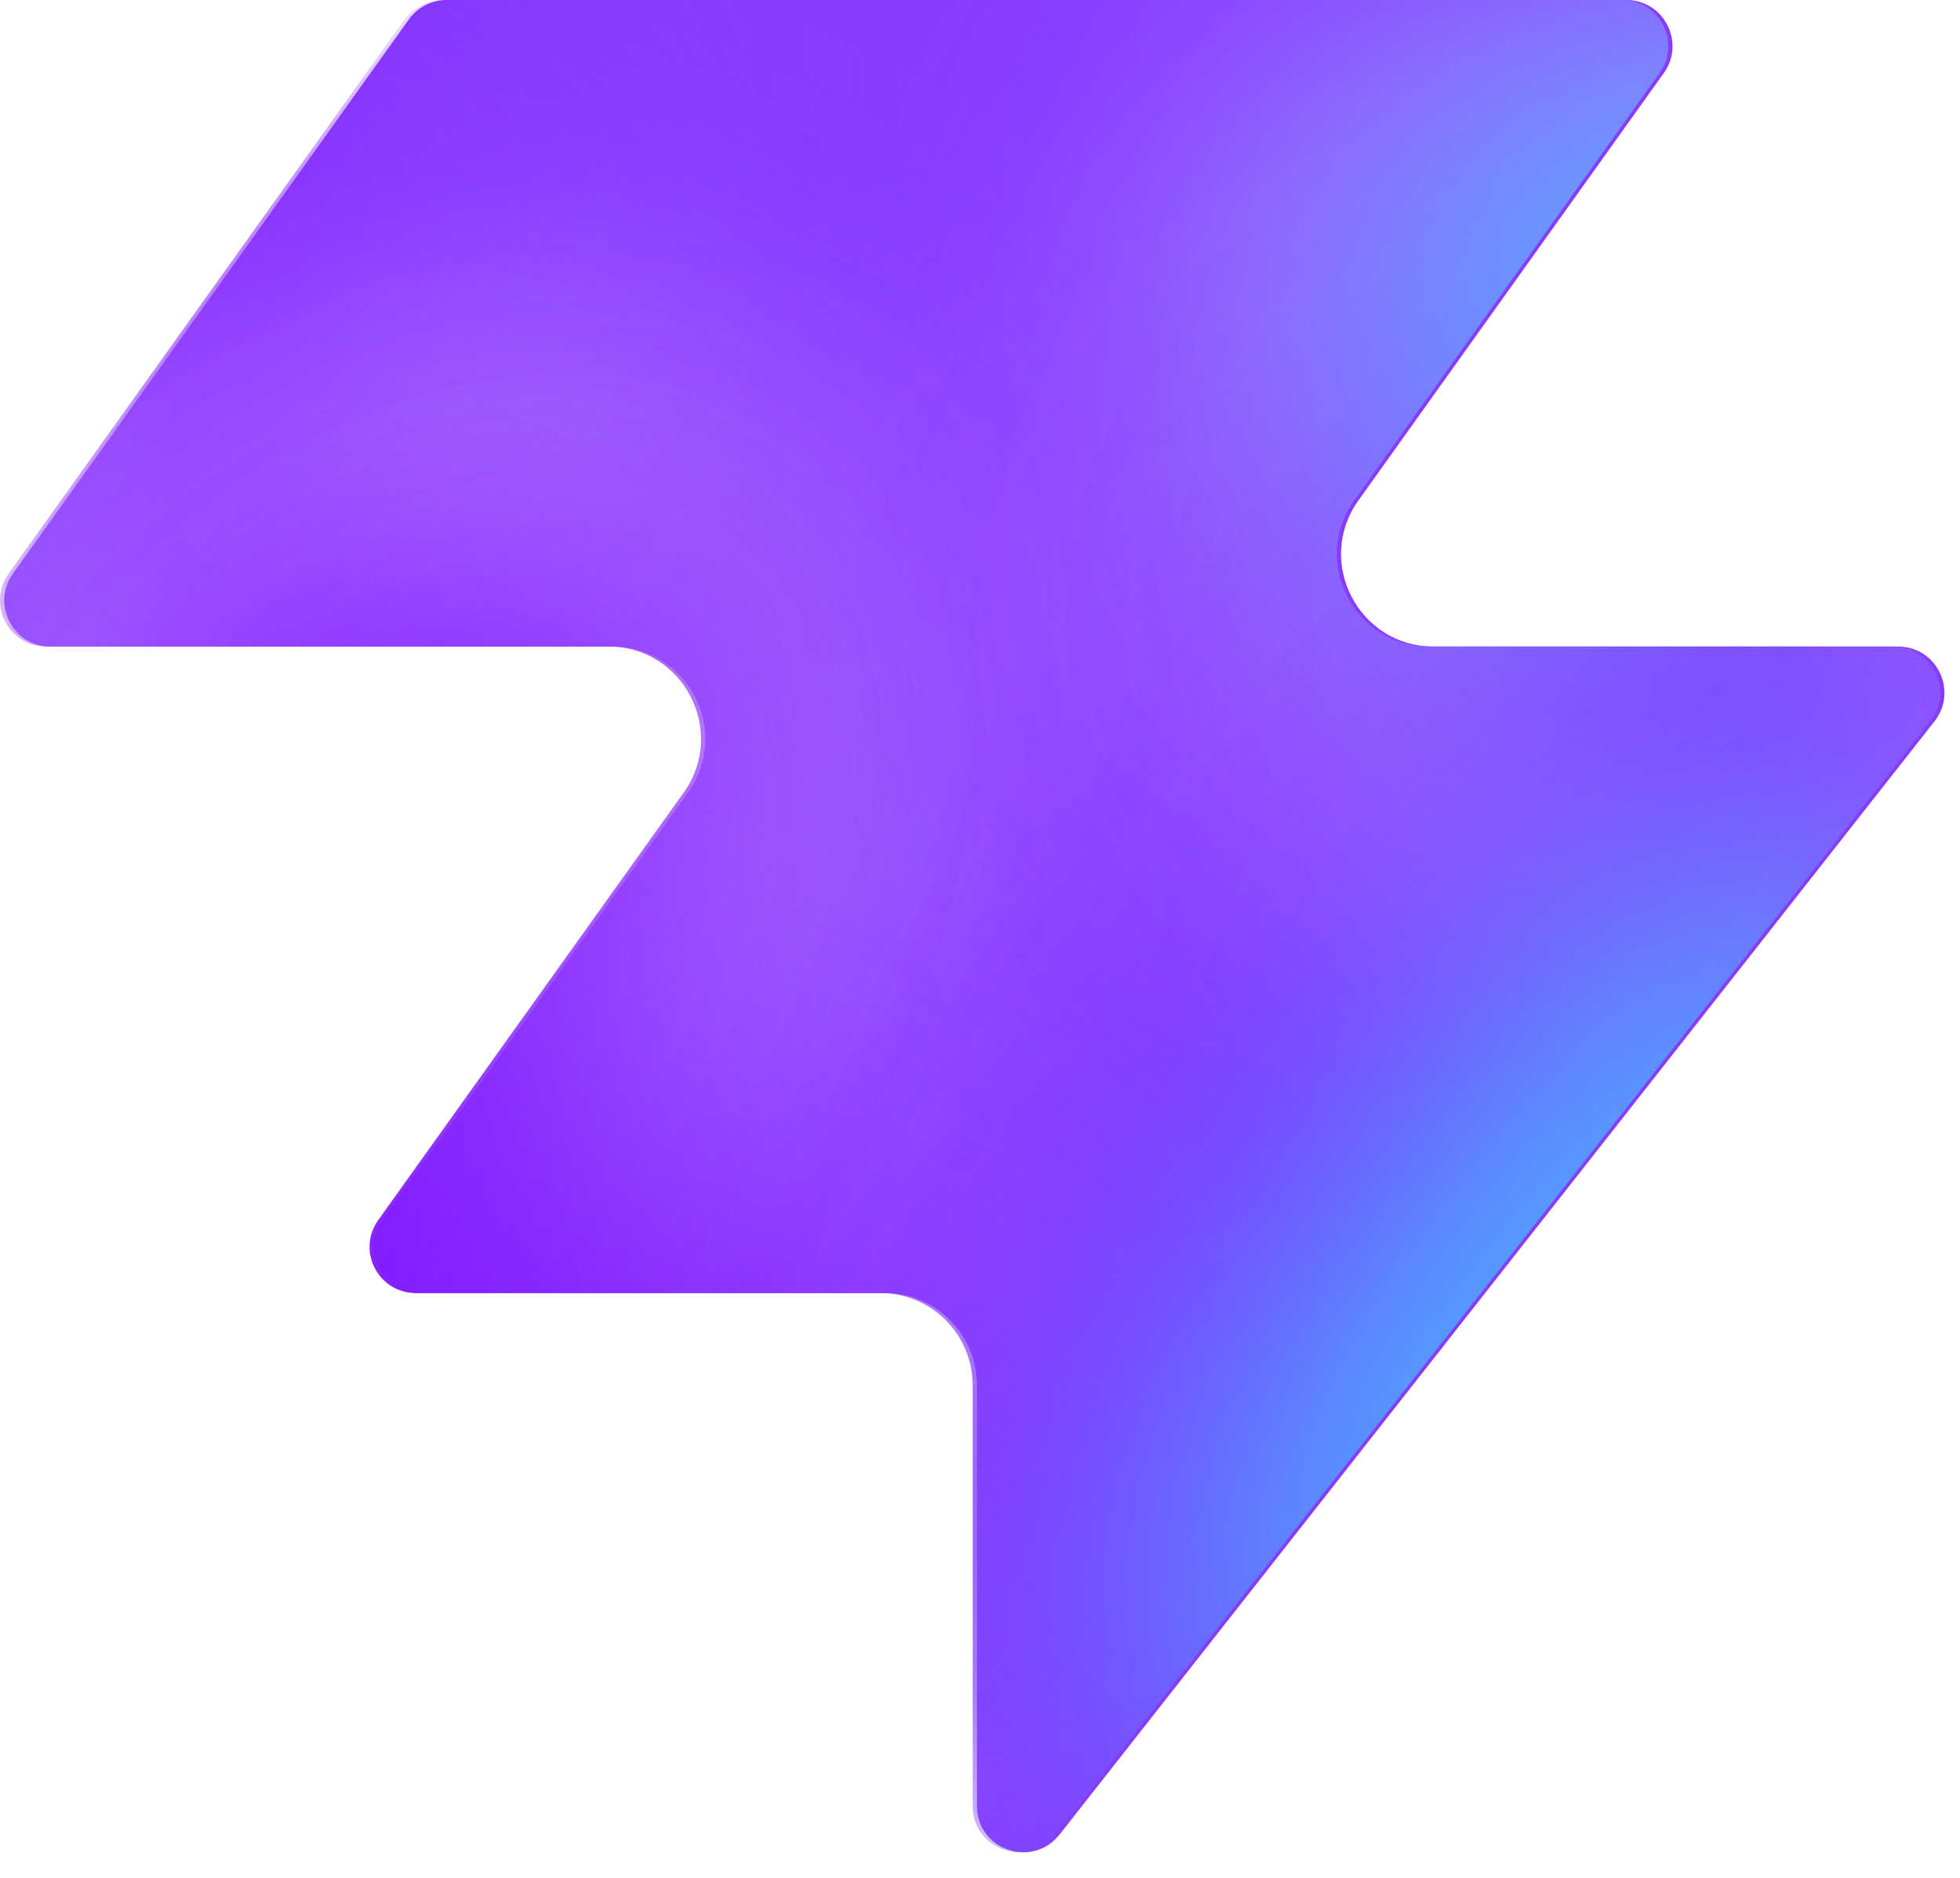
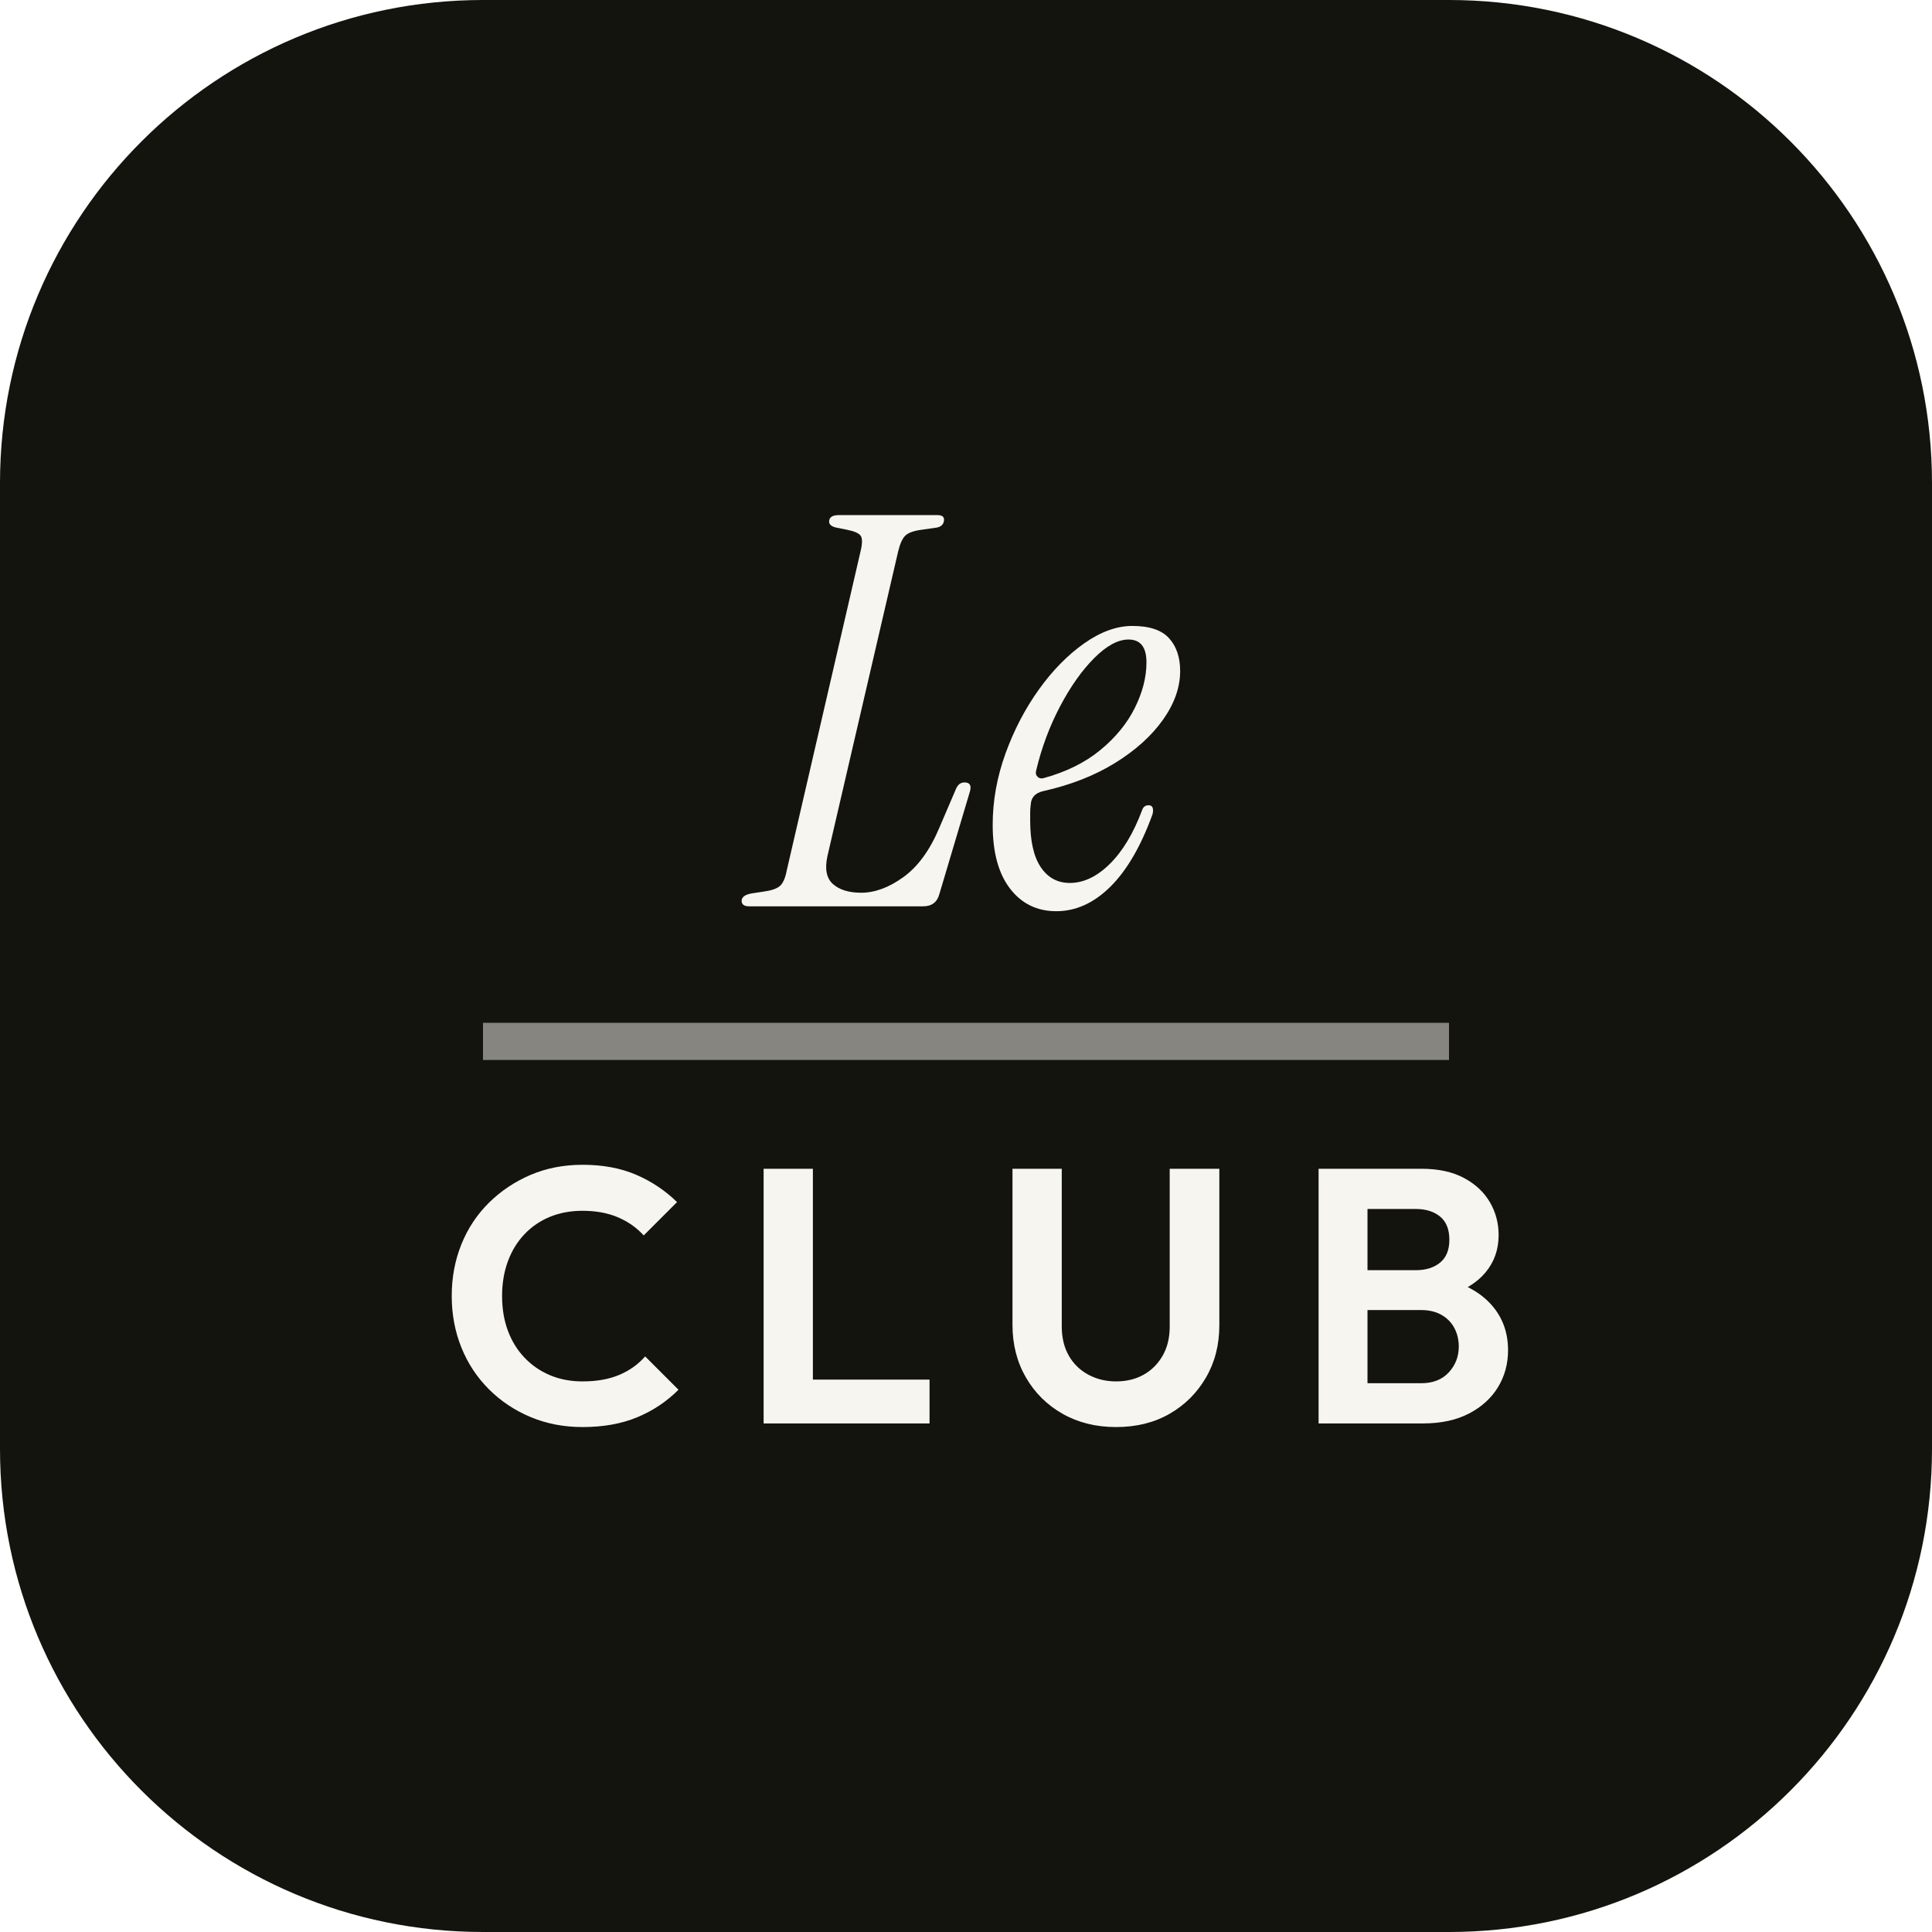
- <svg xmlns="http://www.w3.org/2000/svg" width="48" height="46" fill="none" viewBox="0 0 48 46">
-   <path fill="#863bff" d="M25.946 44.938c-.664.845-2.021.375-2.021-.698V33.937a2.26 2.26 0 0 0-2.262-2.262H10.287c-.92 0-1.456-1.04-.92-1.788l7.48-10.471c1.07-1.497 0-3.578-1.842-3.578H1.237c-.92 0-1.456-1.04-.92-1.788L10.013.474c.214-.297.556-.474.92-.474h28.894c.92 0 1.456 1.04.92 1.788l-7.48 10.471c-1.07 1.498 0 3.579 1.842 3.579h11.377c.943 0 1.473 1.088.89 1.83L25.947 44.94z" style="fill:#863bff;fill:color(display-p3 .525 .23 1);fill-opacity:1" />
-   <mask id="a" width="48" height="46" x="0" y="0" maskUnits="userSpaceOnUse" style="mask-type:alpha">
-     <path fill="#000" d="M25.842 44.938c-.664.844-2.021.375-2.021-.698V33.937a2.26 2.26 0 0 0-2.262-2.262H10.183c-.92 0-1.456-1.04-.92-1.788l7.48-10.471c1.07-1.498 0-3.579-1.842-3.579H1.133c-.92 0-1.456-1.04-.92-1.787L9.91.473c.214-.297.556-.474.92-.474h28.894c.92 0 1.456 1.04.92 1.788l-7.48 10.471c-1.07 1.498 0 3.578 1.842 3.578h11.377c.943 0 1.473 1.088.89 1.832L25.843 44.94z" style="fill:#000;fill-opacity:1" />
-   </mask>
-   <g mask="url(#a)">
-     <g filter="url(#b)">
-       <ellipse cx="5.508" cy="14.704" fill="#ede6ff" rx="5.508" ry="14.704" style="fill:#ede6ff;fill:color(display-p3 .927 .903 1);fill-opacity:1" transform="matrix(.00324 1 1 -.00324 -4.47 31.516)" />
-     </g>
-     <g filter="url(#c)">
-       <ellipse cx="10.399" cy="29.851" fill="#ede6ff" rx="10.399" ry="29.851" style="fill:#ede6ff;fill:color(display-p3 .927 .903 1);fill-opacity:1" transform="matrix(.00324 1 1 -.00324 -39.328 7.883)" />
-     </g>
-     <g filter="url(#d)">
-       <ellipse cx="5.508" cy="30.487" fill="#7e14ff" rx="5.508" ry="30.487" style="fill:#7e14ff;fill:color(display-p3 .492 .077 1);fill-opacity:1" transform="rotate(89.814 -25.913 -14.639)scale(1 -1)" />
-     </g>
-     <g filter="url(#e)">
-       <ellipse cx="5.508" cy="30.599" fill="#7e14ff" rx="5.508" ry="30.599" style="fill:#7e14ff;fill:color(display-p3 .492 .077 1);fill-opacity:1" transform="rotate(89.814 -32.644 -3.334)scale(1 -1)" />
-     </g>
-     <g filter="url(#f)">
-       <ellipse cx="5.508" cy="30.599" fill="#7e14ff" rx="5.508" ry="30.599" style="fill:#7e14ff;fill:color(display-p3 .492 .077 1);fill-opacity:1" transform="matrix(.00324 1 1 -.00324 -34.34 30.47)" />
-     </g>
-     <g filter="url(#g)">
-       <ellipse cx="14.072" cy="22.078" fill="#ede6ff" rx="14.072" ry="22.078" style="fill:#ede6ff;fill:color(display-p3 .927 .903 1);fill-opacity:1" transform="rotate(93.35 24.506 48.493)scale(-1 1)" />
-     </g>
-     <g filter="url(#h)">
-       <ellipse cx="3.47" cy="21.501" fill="#7e14ff" rx="3.47" ry="21.501" style="fill:#7e14ff;fill:color(display-p3 .492 .077 1);fill-opacity:1" transform="rotate(89.009 28.708 47.59)scale(-1 1)" />
-     </g>
-     <g filter="url(#i)">
-       <ellipse cx="3.47" cy="21.501" fill="#7e14ff" rx="3.47" ry="21.501" style="fill:#7e14ff;fill:color(display-p3 .492 .077 1);fill-opacity:1" transform="rotate(89.009 28.708 47.59)scale(-1 1)" />
-     </g>
-     <g filter="url(#j)">
-       <ellipse cx=".387" cy="8.972" fill="#7e14ff" rx="4.407" ry="29.108" style="fill:#7e14ff;fill:color(display-p3 .492 .077 1);fill-opacity:1" transform="rotate(39.51 .387 8.972)" />
-     </g>
-     <g filter="url(#k)">
-       <ellipse cx="47.523" cy="-6.092" fill="#7e14ff" rx="4.407" ry="29.108" style="fill:#7e14ff;fill:color(display-p3 .492 .077 1);fill-opacity:1" transform="rotate(37.892 47.523 -6.092)" />
-     </g>
-     <g filter="url(#l)">
-       <ellipse cx="41.412" cy="6.333" fill="#47bfff" rx="5.971" ry="9.665" style="fill:#47bfff;fill:color(display-p3 .28 .748 1);fill-opacity:1" transform="rotate(37.892 41.412 6.333)" />
-     </g>
-     <g filter="url(#m)">
-       <ellipse cx="-1.879" cy="38.332" fill="#7e14ff" rx="4.407" ry="29.108" style="fill:#7e14ff;fill:color(display-p3 .492 .077 1);fill-opacity:1" transform="rotate(37.892 -1.88 38.332)" />
-     </g>
-     <g filter="url(#n)">
-       <ellipse cx="-1.879" cy="38.332" fill="#7e14ff" rx="4.407" ry="29.108" style="fill:#7e14ff;fill:color(display-p3 .492 .077 1);fill-opacity:1" transform="rotate(37.892 -1.88 38.332)" />
-     </g>
-     <g filter="url(#o)">
-       <ellipse cx="35.651" cy="29.907" fill="#7e14ff" rx="4.407" ry="29.108" style="fill:#7e14ff;fill:color(display-p3 .492 .077 1);fill-opacity:1" transform="rotate(37.892 35.651 29.907)" />
-     </g>
-     <g filter="url(#p)">
-       <ellipse cx="38.418" cy="32.4" fill="#47bfff" rx="5.971" ry="15.297" style="fill:#47bfff;fill:color(display-p3 .28 .748 1);fill-opacity:1" transform="rotate(37.892 38.418 32.4)" />
-     </g>
+ <svg xmlns="http://www.w3.org/2000/svg" width="64" height="64" viewBox="0 0 64 64">
+   <rect width="64" height="64" rx="16" fill="#14140f" />
+   <g fill="#f7f5ef" transform="translate(14.953 16.731)">
+     <path d="M-22 0Q-36 0 -36 -10Q-36 -21 -16 -24L4 -27Q26 -30 34.5 -37.5Q43 -45 47 -66L183 -654Q188 -675 183 -682Q178 -689 158 -693L138 -697Q125 -700 125 -708Q125 -720 143 -720L324 -720Q339 -720 336 -708Q334 -699 323 -697L295 -693Q273 -690 265 -682Q257 -674 252 -653L122 -93Q114 -57 132 -41Q150 -25 184 -25Q222 -25 262 -54Q302 -83 328 -145L358 -215Q363 -228 374 -228Q389 -228 384 -211L328 -23Q322 0 298 0L-22 0ZM543 9Q490 9 458 -32.5Q426 -74 426 -150Q426 -216 449.5 -281Q473 -346 511 -399Q549 -452 594.5 -484Q640 -516 683 -516Q730 -516 750.5 -493.5Q771 -471 771 -433Q771 -388 739.5 -343.5Q708 -299 651.5 -264Q595 -229 519 -212Q497 -207 496 -187Q495 -180 495 -172.5Q495 -165 495 -158Q495 -101 514.5 -72Q534 -43 568 -43Q606 -43 641.5 -78Q677 -113 701 -177Q704 -186 713 -186Q719 -186 720.5 -181Q722 -176 720 -169Q688 -81 642.5 -36Q597 9 543 9ZM506 -250Q504 -243 508.5 -238.5Q513 -234 520 -236Q582 -253 624 -287.5Q666 -322 687.5 -365Q709 -408 709 -449Q709 -491 676 -491Q647 -491 613 -457Q579 -423 550 -368Q521 -313 506 -250Z" transform="translate(10.263 13.292) scale(0.018)" />
+     <rect x="1.047" y="17.151" width="32" height="1.231" opacity="0.5" />
+     <path d="M398 10Q321 10 255 -17.5Q189 -45 139.5 -94.5Q90 -144 63.5 -210Q37 -276 37 -352Q37 -428 63.5 -494Q90 -560 139.5 -609Q189 -658 254.5 -686Q320 -714 398 -714Q482 -714 546 -686.5Q610 -659 659 -611L567 -519Q538 -551 496 -569Q454 -587 398 -587Q349 -587 308.5 -570.5Q268 -554 238 -522.5Q208 -491 192 -447.5Q176 -404 176 -352Q176 -299 192 -256Q208 -213 238 -181.5Q268 -150 308.5 -133Q349 -116 398 -116Q457 -116 499.5 -134Q542 -152 571 -185L663 -93Q614 -44 549 -17Q484 10 398 10ZM898 0L898 -703L1034 -703L1034 0L898 0ZM998 0L998 -121L1356 -121L1356 0L998 0ZM1871 10Q1788 10 1723.5 -26.5Q1659 -63 1622 -127Q1585 -191 1585 -272L1585 -703L1721 -703L1721 -268Q1721 -221 1740.5 -187Q1760 -153 1794.5 -134.5Q1829 -116 1871 -116Q1914 -116 1947 -134.5Q1980 -153 1999.5 -187Q2019 -221 2019 -267L2019 -703L2156 -703L2156 -271Q2156 -190 2119 -126.5Q2082 -63 2018.5 -26.5Q1955 10 1871 10ZM2530 0L2530 -111L2713 -111Q2762 -111 2789.5 -141Q2817 -171 2817 -212Q2817 -240 2805 -263Q2793 -286 2769.5 -299.5Q2746 -313 2713 -313L2530 -313L2530 -423L2698 -423Q2740 -423 2765.5 -444Q2791 -465 2791 -507Q2791 -550 2765.5 -571Q2740 -592 2698 -592L2530 -592L2530 -703L2714 -703Q2784 -703 2831.5 -677.5Q2879 -652 2903 -610.5Q2927 -569 2927 -520Q2927 -460 2890.5 -416.5Q2854 -373 2784 -352L2790 -396Q2868 -374 2910.5 -323.5Q2953 -273 2953 -202Q2953 -146 2925.5 -100.5Q2898 -55 2845.5 -27.5Q2793 0 2718 0L2530 0ZM2430 0L2430 -703L2565 -703L2565 0L2430 0Z" transform="translate(-0.433 30.422) scale(0.012)" />
  </g>
-   <defs>
-     <filter id="b" width="60.045" height="41.654" x="-19.77" y="16.149" color-interpolation-filters="sRGB" filterUnits="userSpaceOnUse">
-       <feFlood flood-opacity="0" result="BackgroundImageFix" />
-       <feBlend in="SourceGraphic" in2="BackgroundImageFix" result="shape" />
-       <feGaussianBlur result="effect1_foregroundBlur_2002_17158" stdDeviation="7.659" />
-     </filter>
-     <filter id="c" width="90.34" height="51.437" x="-54.613" y="-7.533" color-interpolation-filters="sRGB" filterUnits="userSpaceOnUse">
-       <feFlood flood-opacity="0" result="BackgroundImageFix" />
-       <feBlend in="SourceGraphic" in2="BackgroundImageFix" result="shape" />
-       <feGaussianBlur result="effect1_foregroundBlur_2002_17158" stdDeviation="7.659" />
-     </filter>
-     <filter id="d" width="79.355" height="29.4" x="-49.64" y="2.03" color-interpolation-filters="sRGB" filterUnits="userSpaceOnUse">
-       <feFlood flood-opacity="0" result="BackgroundImageFix" />
-       <feBlend in="SourceGraphic" in2="BackgroundImageFix" result="shape" />
-       <feGaussianBlur result="effect1_foregroundBlur_2002_17158" stdDeviation="4.596" />
-     </filter>
-     <filter id="e" width="79.579" height="29.4" x="-45.045" y="20.029" color-interpolation-filters="sRGB" filterUnits="userSpaceOnUse">
-       <feFlood flood-opacity="0" result="BackgroundImageFix" />
-       <feBlend in="SourceGraphic" in2="BackgroundImageFix" result="shape" />
-       <feGaussianBlur result="effect1_foregroundBlur_2002_17158" stdDeviation="4.596" />
-     </filter>
-     <filter id="f" width="79.579" height="29.4" x="-43.513" y="21.178" color-interpolation-filters="sRGB" filterUnits="userSpaceOnUse">
-       <feFlood flood-opacity="0" result="BackgroundImageFix" />
-       <feBlend in="SourceGraphic" in2="BackgroundImageFix" result="shape" />
-       <feGaussianBlur result="effect1_foregroundBlur_2002_17158" stdDeviation="4.596" />
-     </filter>
-     <filter id="g" width="74.749" height="58.852" x="15.756" y="-17.901" color-interpolation-filters="sRGB" filterUnits="userSpaceOnUse">
-       <feFlood flood-opacity="0" result="BackgroundImageFix" />
-       <feBlend in="SourceGraphic" in2="BackgroundImageFix" result="shape" />
-       <feGaussianBlur result="effect1_foregroundBlur_2002_17158" stdDeviation="7.659" />
-     </filter>
-     <filter id="h" width="61.377" height="25.362" x="23.548" y="2.284" color-interpolation-filters="sRGB" filterUnits="userSpaceOnUse">
-       <feFlood flood-opacity="0" result="BackgroundImageFix" />
-       <feBlend in="SourceGraphic" in2="BackgroundImageFix" result="shape" />
-       <feGaussianBlur result="effect1_foregroundBlur_2002_17158" stdDeviation="4.596" />
-     </filter>
-     <filter id="i" width="61.377" height="25.362" x="23.548" y="2.284" color-interpolation-filters="sRGB" filterUnits="userSpaceOnUse">
-       <feFlood flood-opacity="0" result="BackgroundImageFix" />
-       <feBlend in="SourceGraphic" in2="BackgroundImageFix" result="shape" />
-       <feGaussianBlur result="effect1_foregroundBlur_2002_17158" stdDeviation="4.596" />
-     </filter>
-     <filter id="j" width="56.045" height="63.649" x="-27.636" y="-22.853" color-interpolation-filters="sRGB" filterUnits="userSpaceOnUse">
-       <feFlood flood-opacity="0" result="BackgroundImageFix" />
-       <feBlend in="SourceGraphic" in2="BackgroundImageFix" result="shape" />
-       <feGaussianBlur result="effect1_foregroundBlur_2002_17158" stdDeviation="4.596" />
-     </filter>
-     <filter id="k" width="54.814" height="64.646" x="20.116" y="-38.415" color-interpolation-filters="sRGB" filterUnits="userSpaceOnUse">
-       <feFlood flood-opacity="0" result="BackgroundImageFix" />
-       <feBlend in="SourceGraphic" in2="BackgroundImageFix" result="shape" />
-       <feGaussianBlur result="effect1_foregroundBlur_2002_17158" stdDeviation="4.596" />
-     </filter>
-     <filter id="l" width="33.541" height="35.313" x="24.641" y="-11.323" color-interpolation-filters="sRGB" filterUnits="userSpaceOnUse">
-       <feFlood flood-opacity="0" result="BackgroundImageFix" />
-       <feBlend in="SourceGraphic" in2="BackgroundImageFix" result="shape" />
-       <feGaussianBlur result="effect1_foregroundBlur_2002_17158" stdDeviation="4.596" />
-     </filter>
-     <filter id="m" width="54.814" height="64.646" x="-29.286" y="6.009" color-interpolation-filters="sRGB" filterUnits="userSpaceOnUse">
-       <feFlood flood-opacity="0" result="BackgroundImageFix" />
-       <feBlend in="SourceGraphic" in2="BackgroundImageFix" result="shape" />
-       <feGaussianBlur result="effect1_foregroundBlur_2002_17158" stdDeviation="4.596" />
-     </filter>
-     <filter id="n" width="54.814" height="64.646" x="-29.286" y="6.009" color-interpolation-filters="sRGB" filterUnits="userSpaceOnUse">
-       <feFlood flood-opacity="0" result="BackgroundImageFix" />
-       <feBlend in="SourceGraphic" in2="BackgroundImageFix" result="shape" />
-       <feGaussianBlur result="effect1_foregroundBlur_2002_17158" stdDeviation="4.596" />
-     </filter>
-     <filter id="o" width="54.814" height="64.646" x="8.244" y="-2.416" color-interpolation-filters="sRGB" filterUnits="userSpaceOnUse">
-       <feFlood flood-opacity="0" result="BackgroundImageFix" />
-       <feBlend in="SourceGraphic" in2="BackgroundImageFix" result="shape" />
-       <feGaussianBlur result="effect1_foregroundBlur_2002_17158" stdDeviation="4.596" />
-     </filter>
-     <filter id="p" width="39.409" height="43.623" x="18.713" y="10.588" color-interpolation-filters="sRGB" filterUnits="userSpaceOnUse">
-       <feFlood flood-opacity="0" result="BackgroundImageFix" />
-       <feBlend in="SourceGraphic" in2="BackgroundImageFix" result="shape" />
-       <feGaussianBlur result="effect1_foregroundBlur_2002_17158" stdDeviation="4.596" />
-     </filter>
-   </defs>
</svg>
